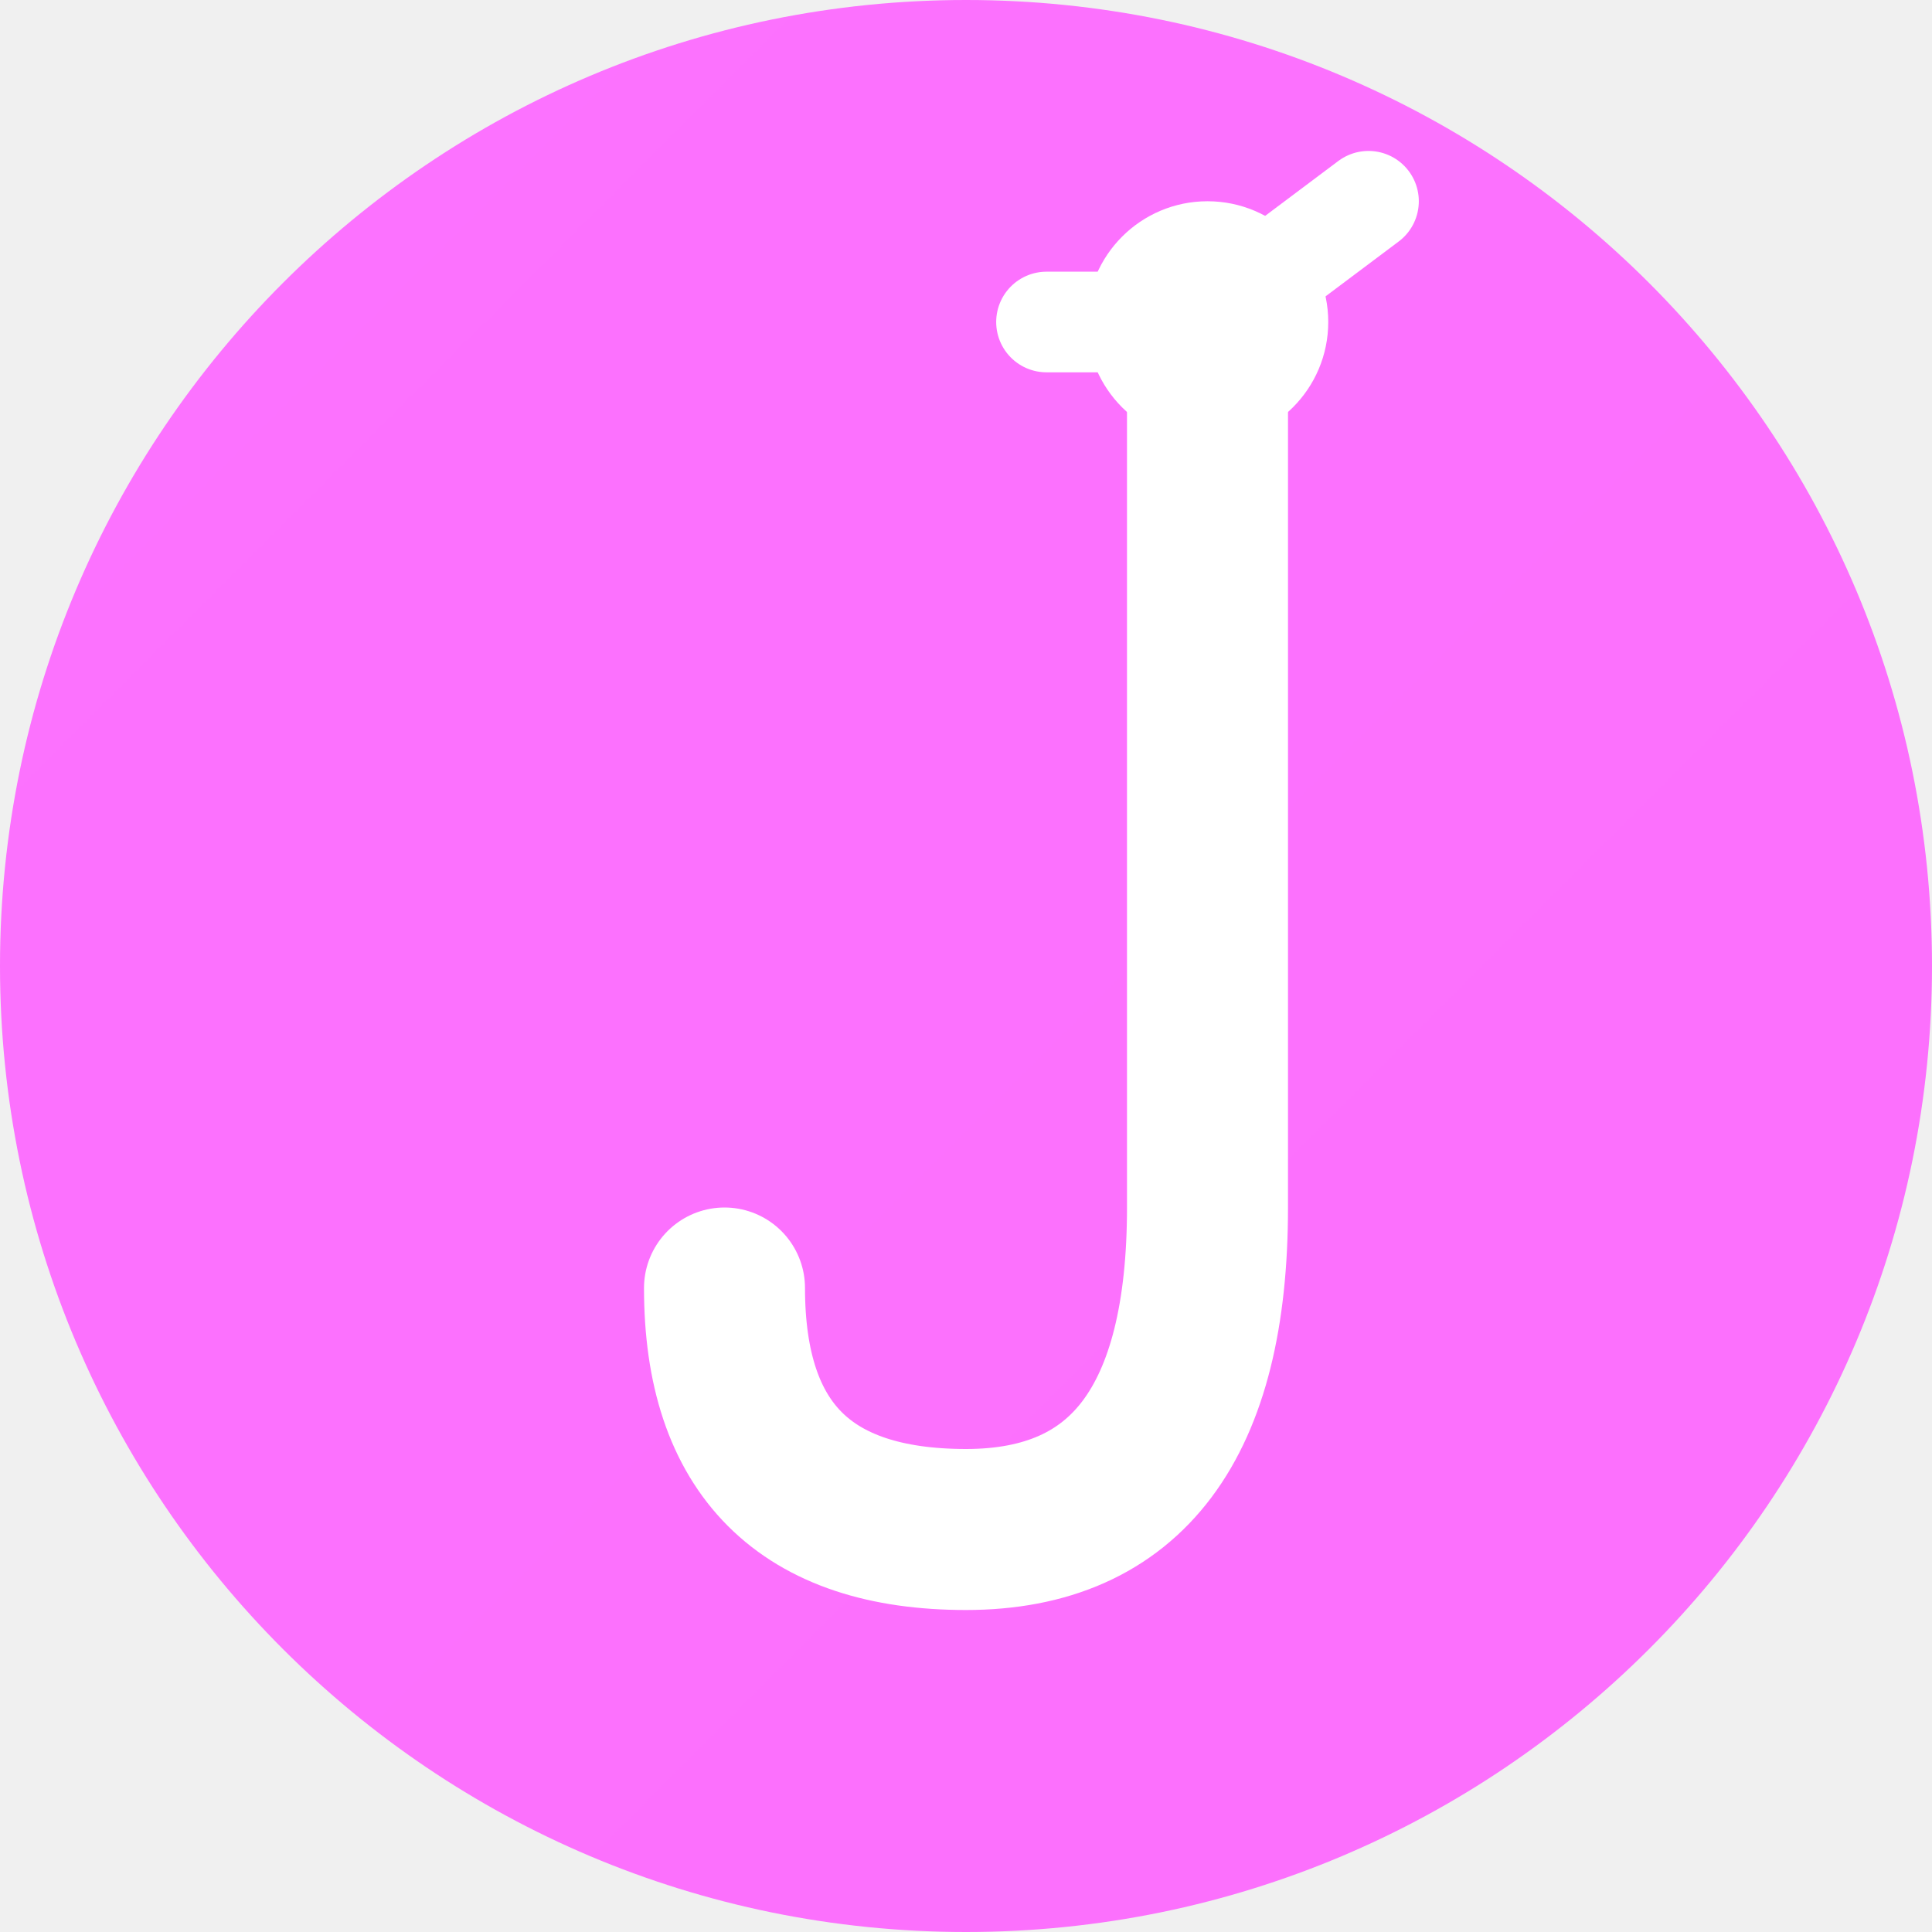
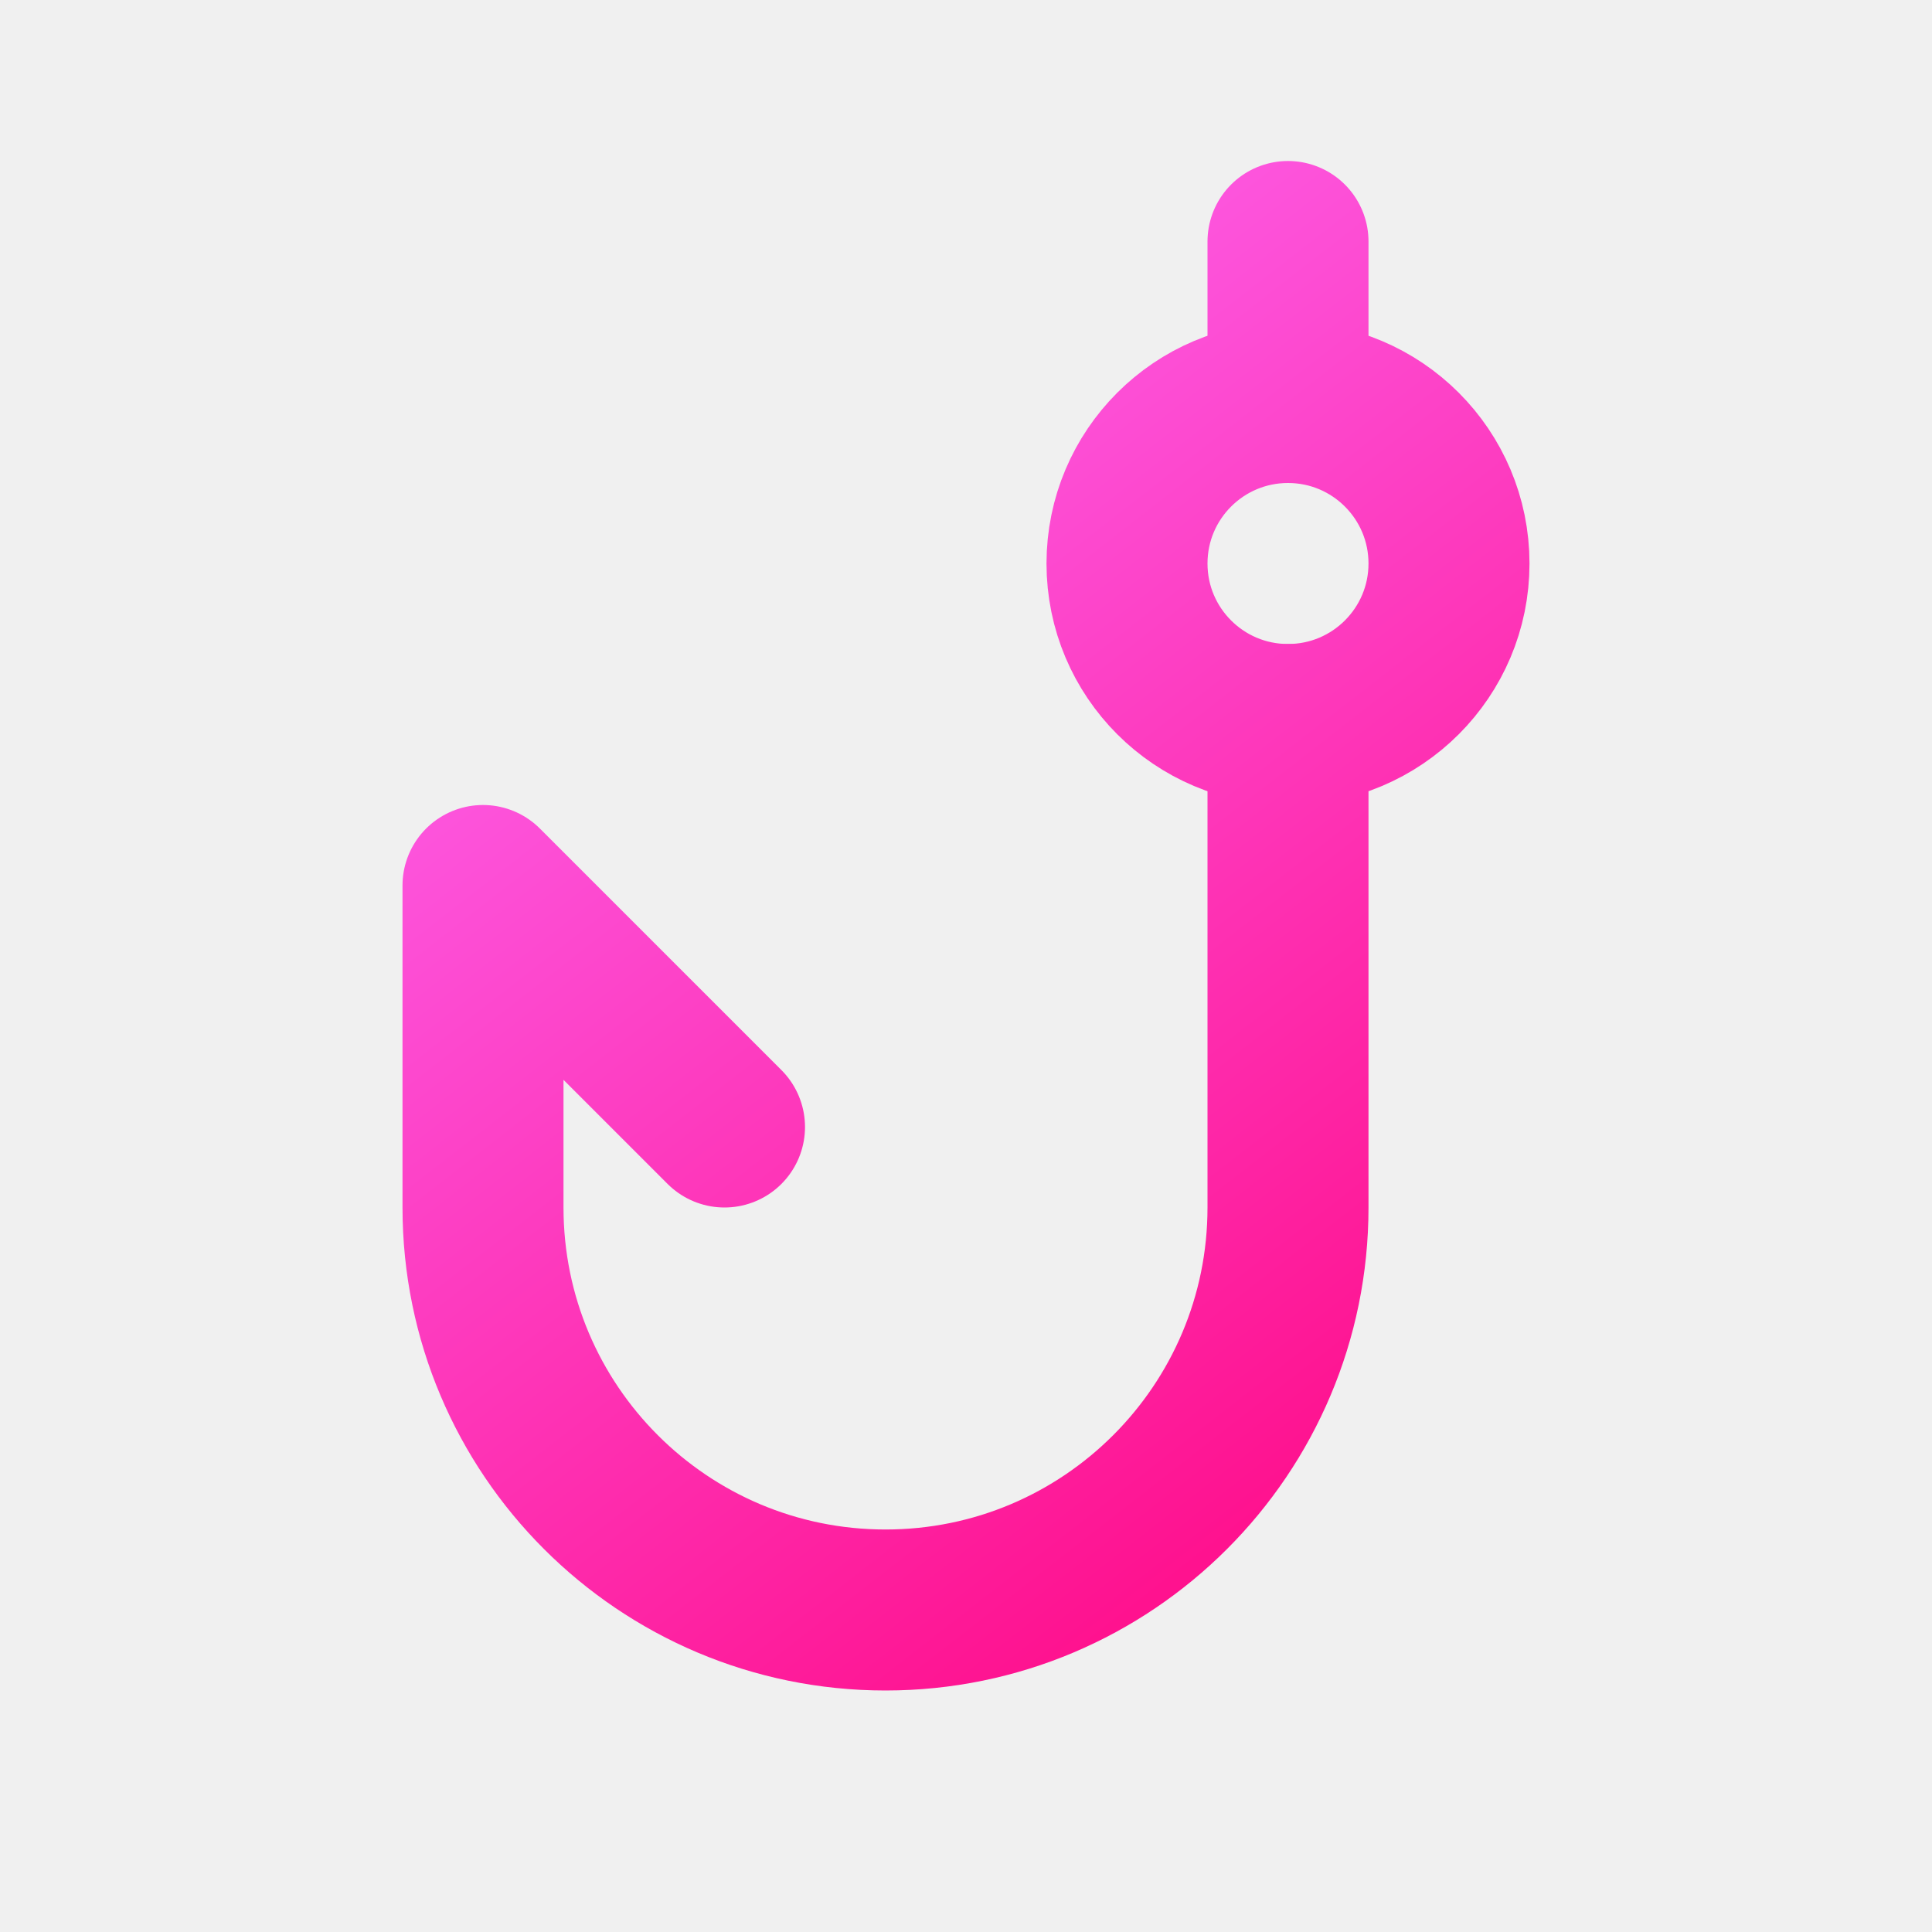
- <svg xmlns="http://www.w3.org/2000/svg" width="48" height="48" viewBox="0 0 48 48" fill="none">
-   <circle cx="24" cy="24" r="24" fill="url(#uni-grad)" />
-   <g transform="translate(6, 0)">
-     <path d="M24 8 L24 30 Q24 38 18 38 Q12 38 12 32" stroke="white" stroke-width="4" stroke-linecap="round" fill="none" />
-     <circle cx="24" cy="8" r="3" fill="white" />
-     <path d="M20 8 L24 8 L28 5" stroke="white" stroke-width="2.5" stroke-linecap="round" fill="none" />
-   </g>
+ <svg xmlns="http://www.w3.org/2000/svg" width="48" height="48" viewBox="0 0 24 24" fill="none" stroke="url(#grad)" stroke-width="2" stroke-linecap="round" stroke-linejoin="round">
+   <path d="M16 9v6a5 5 0 0 1 -10 0v-4l3 3" />
+   <path d="M14 7a2 2 0 1 0 4 0a2 2 0 1 0 -4 0" />
+   <path d="M16 5v-2" />
  <defs>
-     <linearGradient id="uni-grad" x1="0" y1="0" x2="48" y2="48">
+     <linearGradient id="grad" x1="6" y1="2" x2="20" y2="20" gradientUnits="userSpaceOnUse">
      <stop stop-color="#fc72ff" />
      <stop offset="1" stop-color="#ff007a" />
    </linearGradient>
  </defs>
</svg>
